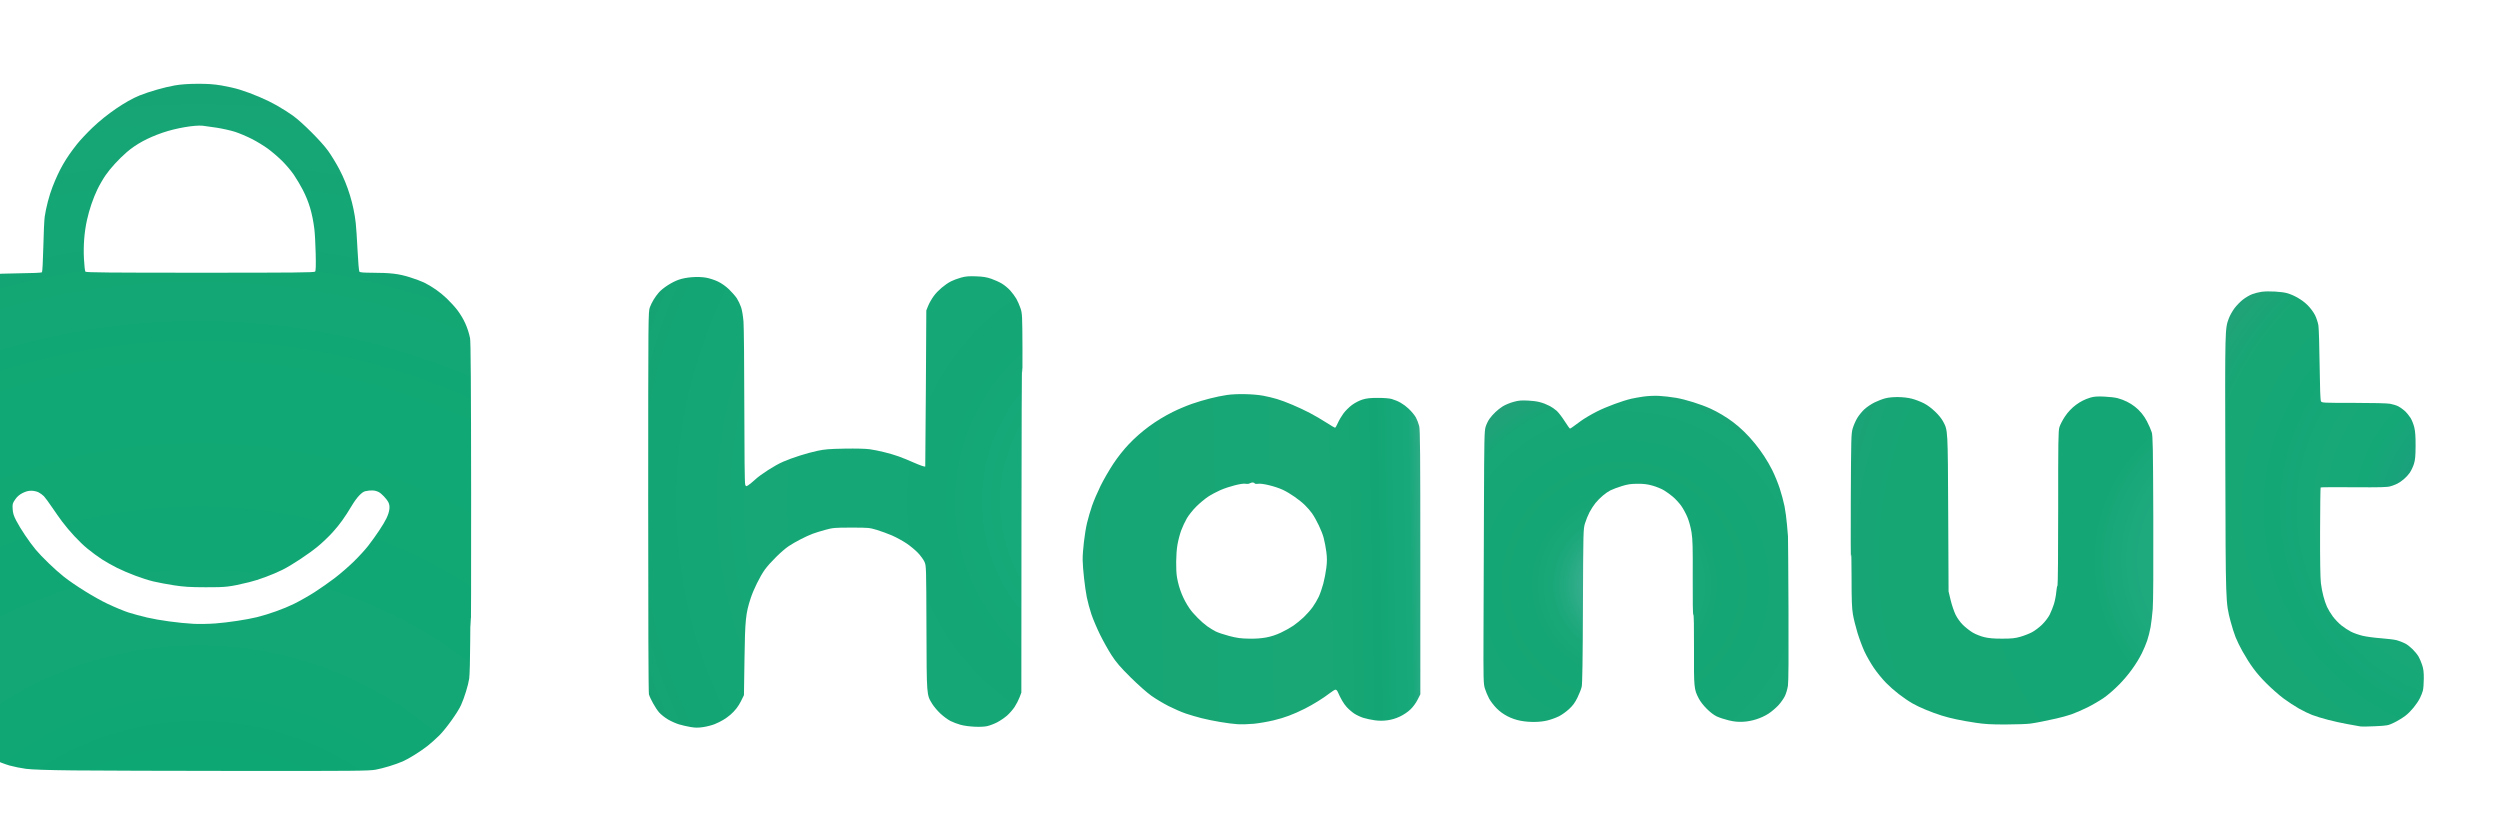
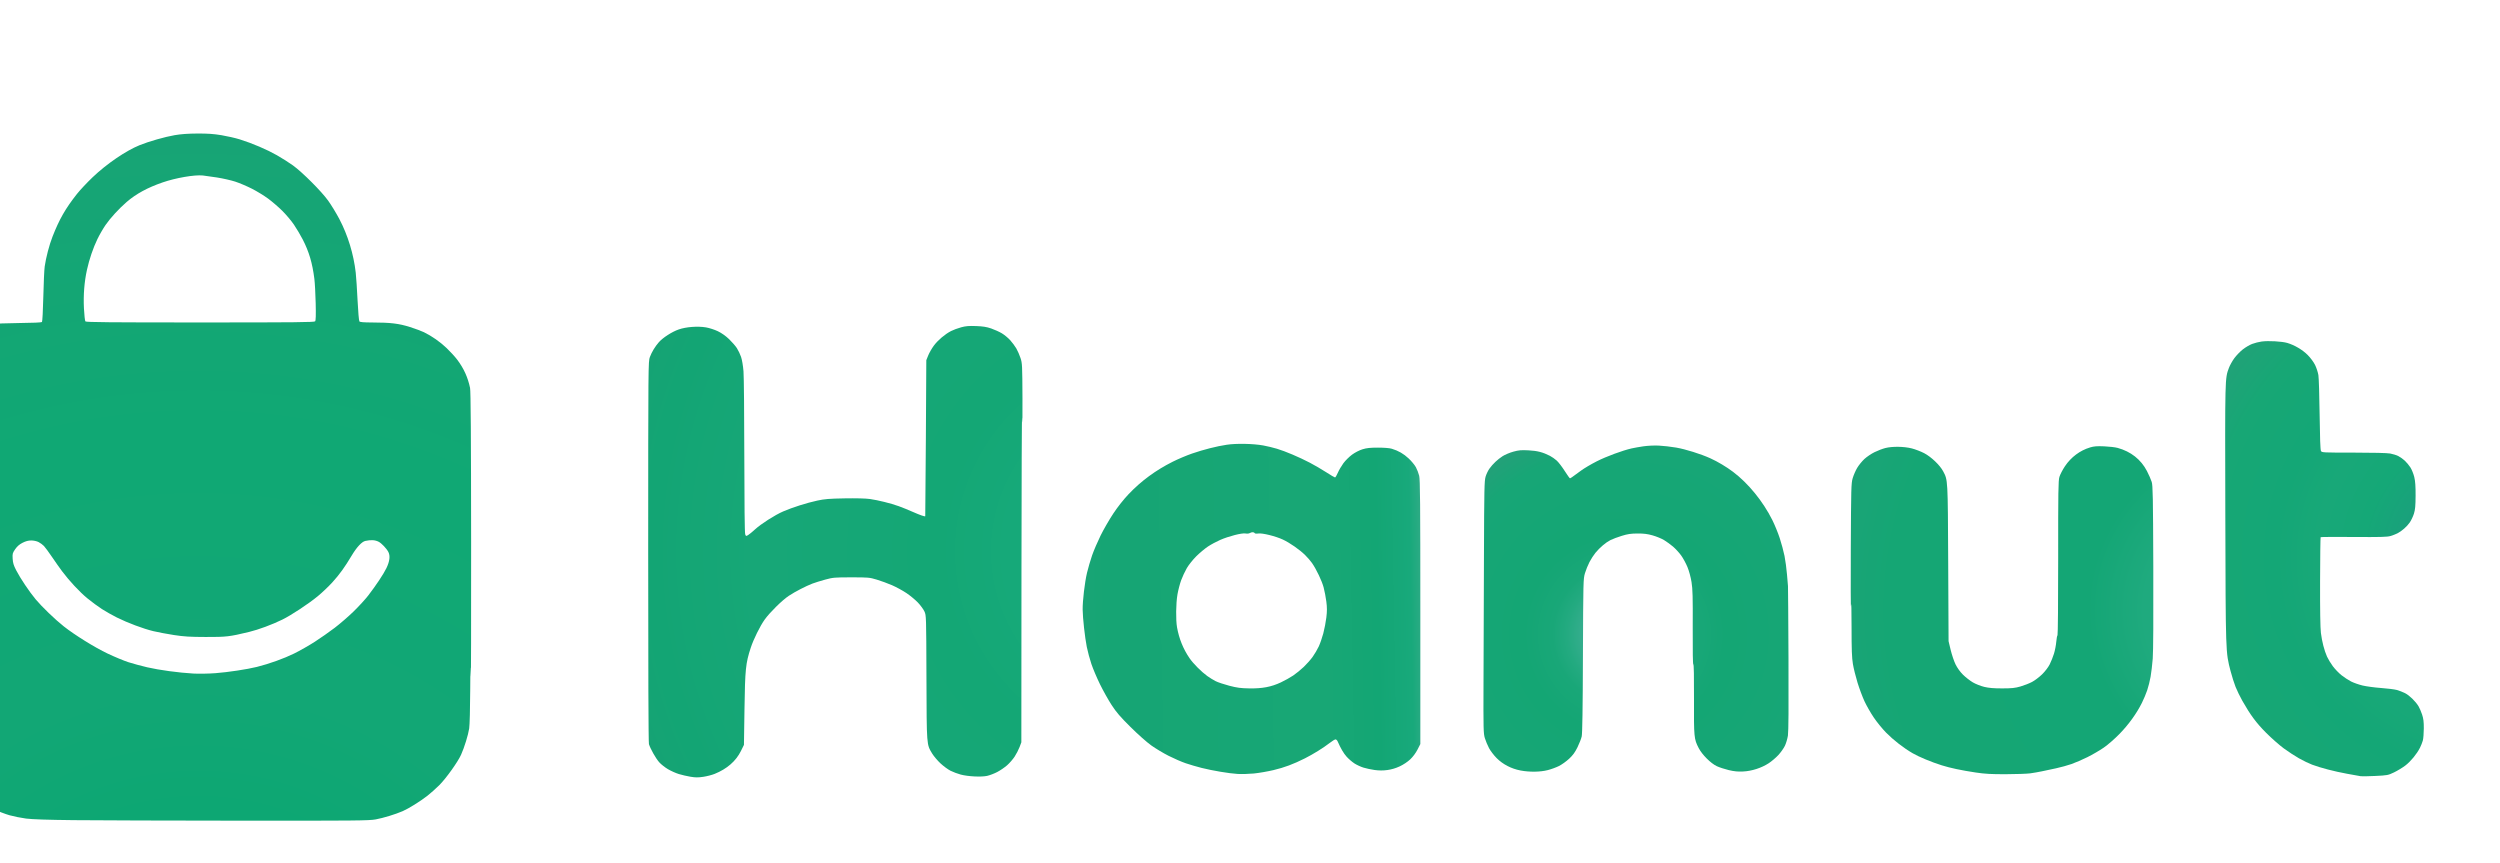
- <svg xmlns="http://www.w3.org/2000/svg" viewBox="0 -10 754 250" role="img" aria-label="Hanut">
+ <svg xmlns="http://www.w3.org/2000/svg" viewBox="0 0 754 260" role="img" aria-label="Hanut">
  <defs>
    <radialGradient id="rg1" cx="1107.878" cy="1235.037" r="285.454" fx="1107.878" fy="1235.037" gradientUnits="userSpaceOnUse">
      <stop offset="0.267" stop-color="#0da773" />
      <stop offset="0.4" stop-color="#12a775" />
      <stop offset="0.667" stop-color="#10a874" />
      <stop offset="1" stop-color="#18a475" />
    </radialGradient>
    <linearGradient id="lg1" x1="1363.362" y1="1087.408" x2="1486.1" y2="1085.22" gradientUnits="userSpaceOnUse">
      <stop offset="0" stop-color="#1ea477" />
      <stop offset="0.146" stop-color="#16a574" />
      <stop offset="0.688" stop-color="#18a775" />
      <stop offset="0.812" stop-color="#13a674" />
      <stop offset="0.896" stop-color="#18a97b" />
      <stop offset="1" stop-color="#69b1a1" />
    </linearGradient>
    <radialGradient id="rg2" cx="1395.8" cy="1081.25" r="162.915" fx="1395.8" fy="1081.25" gradientUnits="userSpaceOnUse">
      <stop offset="0.267" stop-color="#16a979" />
      <stop offset="0.4" stop-color="#14a775" />
      <stop offset="0.733" stop-color="#17a777" />
      <stop offset="0.933" stop-color="#13a574" />
      <stop offset="1" stop-color="#16a374" />
    </radialGradient>
    <radialGradient id="rg3" cx="1537.953" cy="1106.287" r="65.278" fx="1537.953" fy="1106.287" gradientUnits="userSpaceOnUse">
      <stop offset="0.2" stop-color="#33ad8c" />
      <stop offset="0.267" stop-color="#23aa80" />
      <stop offset="0.333" stop-color="#19a778" />
      <stop offset="0.467" stop-color="#14a674" />
      <stop offset="0.867" stop-color="#17a676" />
      <stop offset="1" stop-color="#24a079" />
    </radialGradient>
    <radialGradient id="rg4" cx="1729.188" cy="1099" r="128.89" fx="1729.188" fy="1099" gradientUnits="userSpaceOnUse">
      <stop offset="0.267" stop-color="#1faa7e" />
      <stop offset="0.4" stop-color="#14a675" />
      <stop offset="0.867" stop-color="#15a674" />
      <stop offset="1" stop-color="#1ba477" />
    </radialGradient>
    <radialGradient id="rg5" cx="1800" cy="1083.375" r="98.9" fx="1800" fy="1083.375" gradientUnits="userSpaceOnUse">
      <stop offset="0.267" stop-color="#1aa07c" />
      <stop offset="0.4" stop-color="#15a877" />
      <stop offset="0.533" stop-color="#18a878" />
      <stop offset="0.667" stop-color="#14a776" />
      <stop offset="0.867" stop-color="#17a775" />
      <stop offset="1" stop-color="#21a278" />
    </radialGradient>
  </defs>
-   <g transform="translate(-1048, -940)">
+   <g transform="translate(-1048, -915)">
    <path fill="url(#rg1)" fill-rule="evenodd" d="M 1100.737 955.755 C 1097.718 956.277 1092.854 957.665 1090.092 958.792 C 1085.912 960.497 1080.149 964.438 1075.907 968.487 C 1074.245 970.075 1072.128 972.333 1071.207 973.5 C 1067.736 977.898 1065.9 981.105 1063.837 986.375 C 1062.86 988.867 1061.86 992.695 1061.48 995.375 C 1061.345 996.338 1061.156 1000.445 1061.065 1004.5 C 1060.97 1008.555 1060.789 1011.987 1060.659 1012.122 C 1060.516 1012.27 1057.762 1012.393 1053.786 1012.427 C 1050.136 1012.458 1046.469 1012.605 1045.638 1012.753 C 1043.883 1013.065 1041.455 1013.925 1039.201 1015.032 C 1038.331 1015.46 1036.872 1016.325 1035.962 1016.953 C 1035.049 1017.58 1033.46 1018.89 1032.427 1019.86 C 1030.395 1021.77 1028.755 1023.878 1027.712 1025.915 C 1027.347 1026.625 1026.817 1028.03 1026.528 1029.04 C 1026.008 1030.863 1026.005 1031.235 1026 1082 C 1025.995 1127.463 1026.039 1133.333 1026.393 1135 C 1026.612 1136.03 1026.977 1137.438 1027.204 1138.125 C 1027.431 1138.812 1028.291 1140.725 1029.114 1142.375 C 1029.989 1144.13 1031.44 1146.465 1032.606 1148 C 1033.702 1149.445 1035.686 1151.637 1037.015 1152.875 C 1038.344 1154.113 1040.302 1155.715 1041.371 1156.435 C 1042.44 1157.155 1044.5 1158.307 1045.951 1158.99 C 1047.403 1159.675 1049.621 1160.525 1050.884 1160.883 C 1052.146 1161.238 1054.385 1161.688 1055.857 1161.88 C 1057.657 1162.115 1062.373 1162.272 1070.266 1162.358 C 1076.718 1162.427 1099.337 1162.5 1120.53 1162.515 C 1155.24 1162.542 1159.285 1162.502 1161.294 1162.135 C 1163.62 1161.708 1167.252 1160.598 1169.46 1159.64 C 1171.233 1158.873 1174.724 1156.698 1176.869 1155.03 C 1177.851 1154.265 1179.481 1152.818 1180.488 1151.81 C 1182.528 1149.772 1186.058 1144.84 1187.05 1142.645 C 1188.052 1140.425 1189.215 1136.662 1189.511 1134.677 C 1189.659 1133.688 1189.797 1128.545 1189.817 1123.25 C 1189.845 1115.47 1189.878 1114.607 1189.99 1118.75 C 1190.067 1121.57 1190.113 1103.512 1190.092 1078.625 C 1190.067 1046.205 1189.975 1032.985 1189.771 1032 C 1189.108 1028.823 1187.876 1026.11 1185.912 1023.5 C 1185.239 1022.607 1183.791 1021.018 1182.691 1019.973 C 1180.702 1018.078 1178.277 1016.383 1175.846 1015.188 C 1175.145 1014.843 1173.253 1014.143 1171.638 1013.63 C 1168.305 1012.573 1165.818 1012.273 1160.256 1012.26 C 1157.693 1012.253 1156.579 1012.16 1156.393 1011.938 C 1156.25 1011.768 1156.002 1008.925 1155.844 1005.625 C 1155.686 1002.325 1155.436 998.555 1155.291 997.25 C 1154.669 991.685 1152.906 985.917 1150.343 981.052 C 1149.423 979.305 1147.9 976.807 1146.959 975.5 C 1144.937 972.69 1139.203 966.953 1136.35 964.885 C 1135.248 964.085 1133.068 962.703 1131.504 961.812 C 1128.477 960.088 1124.116 958.227 1120.293 957.03 C 1119.005 956.628 1116.534 956.062 1114.797 955.775 C 1112.435 955.383 1110.604 955.258 1107.529 955.273 C 1104.739 955.285 1102.556 955.443 1100.74 955.758 Z M 1113.489 968.537 C 1115.243 968.812 1117.707 969.375 1118.969 969.785 C 1120.229 970.195 1122.479 971.152 1123.968 971.91 C 1125.457 972.667 1127.651 974.008 1128.844 974.885 C 1130.038 975.763 1131.958 977.415 1133.111 978.555 C 1134.264 979.695 1135.858 981.583 1136.651 982.753 C 1137.444 983.922 1138.632 985.925 1139.293 987.205 C 1141.2 990.91 1142.208 994.305 1142.812 999.085 C 1142.963 1000.275 1143.144 1003.573 1143.21 1006.41 C 1143.297 1010.057 1143.248 1011.67 1143.044 1011.91 C 1142.802 1012.198 1137.171 1012.253 1108.388 1012.253 C 1081.204 1012.253 1073.967 1012.188 1073.757 1011.94 C 1073.612 1011.768 1073.413 1009.995 1073.316 1008.003 C 1073.117 1003.953 1073.428 999.992 1074.234 996.345 C 1074.936 993.172 1076.091 989.78 1077.381 987.105 C 1077.983 985.855 1079.09 983.943 1079.837 982.855 C 1081.281 980.758 1083.887 977.915 1086.19 975.927 C 1089.039 973.47 1092.51 971.58 1097.039 970.018 C 1101.005 968.65 1106.631 967.677 1109.153 967.922 C 1109.783 967.985 1111.734 968.26 1113.489 968.535 Z M 1162.2 1078.393 C 1163.064 1078.825 1164.597 1080.438 1165.133 1081.482 C 1165.729 1082.643 1165.538 1084.272 1164.564 1086.31 C 1163.714 1088.09 1161.45 1091.5 1159.042 1094.627 C 1158.196 1095.728 1156.234 1097.865 1154.687 1099.377 C 1153.138 1100.89 1150.55 1103.13 1148.938 1104.357 C 1147.324 1105.583 1144.628 1107.473 1142.945 1108.557 C 1141.262 1109.643 1138.451 1111.24 1136.697 1112.107 C 1133.682 1113.6 1129.166 1115.225 1125.475 1116.14 C 1122.514 1116.875 1116.763 1117.745 1112.979 1118.03 C 1110.918 1118.185 1107.983 1118.235 1106.348 1118.145 C 1101.923 1117.897 1095.983 1117.09 1092.367 1116.248 C 1090.589 1115.833 1088.044 1115.143 1086.71 1114.713 C 1085.379 1114.282 1082.566 1113.115 1080.462 1112.117 C 1076.591 1110.282 1070.552 1106.535 1067.201 1103.887 C 1064.658 1101.88 1060.578 1097.948 1058.754 1095.755 C 1056.806 1093.41 1054.151 1089.453 1052.881 1087 C 1052.121 1085.535 1051.889 1084.777 1051.817 1083.505 C 1051.73 1082.002 1051.786 1081.787 1052.577 1080.64 C 1053.174 1079.772 1053.842 1079.19 1054.798 1078.703 C 1055.755 1078.215 1056.545 1078.005 1057.423 1078.005 C 1058.157 1078.005 1059.07 1078.203 1059.626 1078.482 C 1060.146 1078.745 1060.878 1079.28 1061.251 1079.67 C 1061.623 1080.06 1062.727 1081.562 1063.704 1083.005 C 1064.681 1084.45 1066.04 1086.375 1066.724 1087.287 C 1068.932 1090.23 1071.99 1093.508 1074.344 1095.45 C 1075.606 1096.492 1077.601 1097.96 1078.776 1098.713 C 1079.952 1099.465 1081.959 1100.6 1083.24 1101.235 C 1086.512 1102.865 1091.24 1104.633 1094.236 1105.353 C 1095.639 1105.688 1098.452 1106.218 1100.485 1106.53 C 1103.499 1106.992 1105.267 1107.1 1110.048 1107.113 C 1116.271 1107.13 1117.171 1107.025 1123.129 1105.59 C 1125.952 1104.91 1130.094 1103.373 1133.146 1101.875 C 1135.855 1100.545 1141.012 1097.14 1143.84 1094.815 C 1145.174 1093.72 1147.166 1091.823 1148.27 1090.6 C 1150.476 1088.157 1151.942 1086.117 1154.123 1082.475 C 1155.592 1080.02 1157.142 1078.363 1158.18 1078.143 C 1159.938 1077.768 1161.095 1077.84 1162.205 1078.395 Z" />
    <path fill="url(#rg2)" fill-rule="evenodd" d="M 1337.84 1013.73 C 1336.858 1013.997 1335.508 1014.497 1334.84 1014.843 C 1332.978 1015.805 1330.853 1017.61 1329.633 1019.268 C 1329.027 1020.09 1328.27 1021.407 1327.953 1022.195 L 1327.375 1023.625 L 1327.243 1047.125 C 1327.17 1060.05 1327.085 1070.655 1327.055 1070.693 C 1326.925 1070.853 1325.458 1070.34 1323.25 1069.365 C 1321.945 1068.787 1320.055 1068.02 1319.052 1067.66 C 1316.66 1066.8 1312.873 1065.857 1310.363 1065.498 C 1309.123 1065.32 1306.198 1065.248 1302.738 1065.307 C 1298.075 1065.39 1296.68 1065.502 1294.5 1065.978 C 1291.27 1066.68 1287.078 1068.012 1284.23 1069.238 C 1281.725 1070.315 1277.493 1073.02 1275.657 1074.718 C 1274.953 1075.37 1274.062 1076.1 1273.682 1076.338 C 1273.003 1076.762 1272.988 1076.76 1272.748 1076.13 C 1272.598 1075.732 1272.498 1066.81 1272.485 1052.685 C 1272.475 1040.143 1272.365 1028.585 1272.24 1027.002 C 1272.108 1025.333 1271.8 1023.505 1271.505 1022.648 C 1271.225 1021.835 1270.66 1020.643 1270.245 1020 C 1269.833 1019.357 1268.775 1018.14 1267.895 1017.292 C 1266.883 1016.32 1265.638 1015.443 1264.51 1014.9 C 1263.527 1014.43 1261.915 1013.907 1260.925 1013.74 C 1258.415 1013.318 1254.948 1013.58 1252.688 1014.367 C 1250.667 1015.07 1247.92 1016.838 1246.718 1018.205 C 1245.573 1019.51 1244.573 1021.157 1244.003 1022.68 C 1243.513 1023.987 1243.505 1024.777 1243.495 1081.318 C 1243.488 1116.685 1243.575 1138.932 1243.72 1139.425 C 1244.13 1140.802 1245.772 1143.708 1246.805 1144.883 C 1247.35 1145.502 1248.547 1146.45 1249.463 1146.988 C 1250.378 1147.525 1251.86 1148.188 1252.755 1148.458 C 1253.65 1148.73 1255.228 1149.093 1256.26 1149.267 C 1257.733 1149.515 1258.557 1149.52 1260.1 1149.29 C 1261.182 1149.13 1262.73 1148.73 1263.54 1148.402 C 1267.253 1146.902 1269.953 1144.555 1271.453 1141.522 L 1272.375 1139.657 L 1272.535 1128.892 C 1272.713 1116.83 1272.895 1115.055 1274.42 1110.377 C 1275.253 1107.825 1277.23 1103.82 1278.615 1101.883 C 1280.175 1099.698 1283.915 1096.015 1285.905 1094.698 C 1287.802 1093.443 1290.998 1091.79 1293.05 1091 C 1293.78 1090.72 1295.503 1090.185 1296.878 1089.81 C 1299.233 1089.17 1299.688 1089.13 1304.753 1089.127 C 1309.9 1089.125 1310.225 1089.155 1312.432 1089.815 C 1313.7 1090.195 1315.763 1090.95 1317.015 1091.492 C 1318.267 1092.035 1320.21 1093.093 1321.335 1093.84 C 1322.46 1094.588 1324.03 1095.883 1324.828 1096.718 C 1325.625 1097.552 1326.517 1098.772 1326.815 1099.43 C 1327.35 1100.615 1327.355 1100.777 1327.417 1119.338 C 1327.453 1129.71 1327.46 1134.74 1327.67 1137.53 C 1327.88 1140.32 1328.297 1140.873 1329.152 1142.285 C 1329.623 1143.06 1330.743 1144.383 1331.64 1145.225 C 1332.54 1146.065 1333.917 1147.075 1334.7 1147.468 C 1335.485 1147.86 1336.858 1148.375 1337.75 1148.61 C 1339.978 1149.198 1343.938 1149.395 1345.71 1149.005 C 1346.488 1148.835 1347.858 1148.312 1348.755 1147.845 C 1349.653 1147.377 1350.993 1146.465 1351.735 1145.815 C 1352.478 1145.165 1353.51 1143.973 1354.035 1143.165 C 1354.557 1142.355 1355.223 1141.062 1355.513 1140.287 L 1356.04 1138.88 L 1356.075 1087.75 C 1356.095 1059.627 1356.18 1038.645 1356.265 1041.12 C 1356.365 1043.98 1356.405 1041.795 1356.375 1035.12 C 1356.33 1025.137 1356.302 1024.54 1355.792 1022.995 C 1355.498 1022.102 1354.932 1020.805 1354.535 1020.115 C 1354.138 1019.425 1353.305 1018.3 1352.685 1017.615 C 1352.065 1016.93 1350.938 1015.995 1350.177 1015.537 C 1349.417 1015.08 1347.97 1014.422 1346.963 1014.075 C 1345.565 1013.593 1344.473 1013.417 1342.38 1013.34 C 1340.2 1013.258 1339.26 1013.338 1337.845 1013.723 Z" />
    <path fill="url(#lg1)" fill-rule="evenodd" d="M 1418 1049.133 C 1414.863 1049.61 1411.085 1050.57 1407.525 1051.79 C 1405.93 1052.338 1403.315 1053.443 1401.71 1054.245 C 1396.578 1056.815 1392.19 1060.04 1388.393 1064.032 C 1386.873 1065.63 1385.105 1067.87 1383.755 1069.907 C 1382.555 1071.72 1380.835 1074.703 1379.93 1076.537 C 1379.028 1078.373 1377.878 1081.055 1377.378 1082.498 C 1376.878 1083.943 1376.188 1086.3 1375.845 1087.74 C 1375.155 1090.647 1374.498 1096.205 1374.53 1098.883 C 1374.56 1101.435 1375.205 1107.252 1375.778 1110.125 C 1376.052 1111.5 1376.675 1113.805 1377.16 1115.25 C 1377.645 1116.695 1378.815 1119.45 1379.758 1121.375 C 1380.7 1123.3 1382.275 1126.113 1383.258 1127.625 C 1384.68 1129.812 1385.845 1131.17 1388.96 1134.26 C 1391.185 1136.47 1393.89 1138.87 1395.23 1139.825 C 1396.525 1140.75 1398.888 1142.165 1400.48 1142.97 C 1402.073 1143.775 1404.385 1144.78 1405.623 1145.2 C 1406.86 1145.623 1408.998 1146.248 1410.373 1146.595 C 1413.693 1147.43 1418.62 1148.258 1421.248 1148.42 C 1422.417 1148.492 1424.61 1148.435 1426.123 1148.29 C 1427.635 1148.145 1430.312 1147.682 1432.073 1147.265 C 1435.385 1146.478 1438.08 1145.47 1441.552 1143.725 C 1444.052 1142.468 1447.177 1140.525 1449.015 1139.09 C 1449.78 1138.492 1450.578 1138.002 1450.785 1138.002 C 1450.995 1138.002 1451.278 1138.255 1451.412 1138.565 C 1452.383 1140.767 1453.225 1142.2 1454.162 1143.242 C 1454.76 1143.905 1455.81 1144.81 1456.498 1145.252 C 1457.185 1145.695 1458.407 1146.26 1459.21 1146.51 C 1460.015 1146.76 1461.528 1147.085 1462.57 1147.23 C 1465.24 1147.603 1467.763 1147.24 1470.12 1146.152 C 1471.238 1145.635 1472.525 1144.78 1473.33 1144.02 C 1474.138 1143.258 1475.013 1142.083 1475.523 1141.078 L 1476.373 1139.405 L 1476.373 1099.643 C 1476.373 1066.795 1476.312 1059.64 1476.03 1058.505 C 1475.843 1057.748 1475.398 1056.588 1475.042 1055.925 C 1474.688 1055.262 1473.708 1054.075 1472.863 1053.285 C 1471.318 1051.84 1469.807 1050.968 1467.768 1050.343 C 1467.098 1050.137 1465.465 1050.005 1463.608 1050.005 C 1461.25 1050.005 1460.175 1050.12 1458.92 1050.508 C 1457.973 1050.8 1456.655 1051.48 1455.768 1052.133 C 1454.93 1052.75 1453.763 1053.907 1453.175 1054.705 C 1452.588 1055.502 1451.83 1056.797 1451.493 1057.58 C 1451.155 1058.365 1450.773 1059.005 1450.645 1059.005 C 1450.518 1059.005 1449.335 1058.305 1448.015 1057.45 C 1446.695 1056.595 1444.468 1055.295 1443.062 1054.56 C 1439.84 1052.875 1435.705 1051.12 1433.12 1050.34 C 1432.023 1050.008 1430.165 1049.562 1428.995 1049.35 C 1425.95 1048.797 1420.863 1048.7 1417.993 1049.135 Z M 1426.393 1075.777 C 1426.498 1075.948 1426.927 1075.995 1427.505 1075.905 C 1428.698 1075.715 1432.73 1076.71 1434.927 1077.74 C 1437.018 1078.718 1439.953 1080.762 1441.615 1082.397 C 1442.35 1083.12 1443.292 1084.21 1443.71 1084.818 C 1445.055 1086.772 1446.68 1090.188 1447.213 1092.185 C 1447.498 1093.252 1447.865 1095.177 1448.028 1096.463 C 1448.255 1098.262 1448.255 1099.363 1448.025 1101.25 C 1447.863 1102.598 1447.448 1104.752 1447.105 1106.037 C 1446.763 1107.323 1446.148 1109.095 1445.738 1109.975 C 1445.328 1110.855 1444.5 1112.26 1443.9 1113.1 C 1443.3 1113.94 1442.09 1115.31 1441.215 1116.143 C 1440.34 1116.978 1438.905 1118.143 1438.028 1118.738 C 1437.15 1119.33 1435.475 1120.265 1434.305 1120.812 C 1431.398 1122.175 1428.695 1122.688 1424.765 1122.62 C 1422.195 1122.578 1421.1 1122.43 1418.738 1121.815 C 1417.15 1121.4 1415.292 1120.777 1414.613 1120.427 C 1413.932 1120.078 1412.812 1119.39 1412.125 1118.897 C 1410.36 1117.633 1407.86 1115.12 1406.758 1113.502 C 1404.858 1110.718 1403.62 1107.672 1403 1104.242 C 1402.593 1101.995 1402.655 1096.975 1403.123 1094.277 C 1403.345 1092.998 1403.845 1091.075 1404.235 1090.005 C 1404.625 1088.935 1405.4 1087.28 1405.958 1086.325 C 1406.515 1085.37 1407.792 1083.772 1408.797 1082.772 C 1409.802 1081.775 1411.383 1080.453 1412.312 1079.835 C 1413.24 1079.218 1414.91 1078.32 1416.02 1077.838 C 1418.645 1076.7 1422.585 1075.698 1423.65 1075.897 C 1424.13 1075.988 1424.648 1075.94 1424.917 1075.782 C 1425.518 1075.432 1426.177 1075.432 1426.393 1075.777 Z" />
    <path fill="url(#rg3)" fill-rule="evenodd" d="M 1543.625 1049.613 C 1542.388 1049.797 1540.812 1050.075 1540.125 1050.232 C 1537.348 1050.865 1532.5 1052.655 1529.618 1054.115 C 1527.938 1054.965 1525.812 1056.218 1524.893 1056.895 C 1521.985 1059.04 1521.68 1059.252 1521.495 1059.252 C 1521.395 1059.252 1520.68 1058.252 1519.905 1057.03 C 1519.13 1055.807 1518.052 1054.407 1517.51 1053.915 C 1516.968 1053.425 1516.045 1052.78 1515.46 1052.48 C 1513.312 1051.385 1511.657 1050.96 1509 1050.823 C 1506.8 1050.708 1506.057 1050.772 1504.417 1051.223 C 1503.343 1051.518 1501.88 1052.135 1501.167 1052.595 C 1499.667 1053.565 1498.258 1054.9 1497.218 1056.333 C 1496.815 1056.887 1496.295 1057.97 1496.062 1058.735 C 1495.682 1059.988 1495.633 1062.37 1495.562 1082.625 C 1495.52 1095 1495.46 1112.1 1495.427 1120.625 C 1495.375 1135.055 1495.405 1136.228 1495.833 1137.625 C 1496.085 1138.45 1496.648 1139.8 1497.083 1140.625 C 1497.518 1141.45 1498.56 1142.815 1499.4 1143.655 C 1501.27 1145.53 1503.823 1146.853 1506.583 1147.377 C 1509.312 1147.895 1512.515 1147.853 1514.807 1147.265 C 1515.845 1147 1517.373 1146.44 1518.2 1146.022 C 1519.028 1145.605 1520.39 1144.627 1521.23 1143.853 C 1522.365 1142.802 1523.01 1141.92 1523.755 1140.407 C 1524.305 1139.29 1524.883 1137.812 1525.04 1137.125 C 1525.24 1136.252 1525.353 1128.897 1525.415 1112.75 C 1525.503 1090.193 1525.518 1089.583 1526.025 1087.875 C 1526.31 1086.912 1526.93 1085.39 1527.398 1084.492 C 1527.868 1083.595 1528.682 1082.34 1529.208 1081.703 C 1530.513 1080.123 1532.31 1078.603 1533.71 1077.893 C 1534.35 1077.568 1535.885 1076.99 1537.123 1076.61 C 1538.92 1076.055 1539.87 1075.915 1541.87 1075.905 C 1543.758 1075.895 1544.875 1076.035 1546.427 1076.473 C 1547.56 1076.792 1549.108 1077.427 1549.87 1077.885 C 1550.63 1078.343 1551.855 1079.23 1552.588 1079.857 C 1553.323 1080.485 1554.41 1081.667 1555.008 1082.488 C 1555.605 1083.307 1556.468 1084.885 1556.925 1085.992 C 1557.417 1087.185 1557.925 1089.05 1558.167 1090.565 C 1558.51 1092.703 1558.568 1094.973 1558.525 1104.333 C 1558.493 1111.478 1558.56 1115.488 1558.713 1115.393 C 1558.865 1115.297 1558.938 1119.08 1558.91 1125.807 C 1558.863 1137.385 1558.91 1137.88 1560.328 1140.623 C 1561.355 1142.61 1563.97 1145.225 1565.782 1146.078 C 1566.562 1146.443 1568.193 1146.978 1569.407 1147.265 C 1571.05 1147.655 1572.16 1147.76 1573.74 1147.682 C 1576.36 1147.552 1579.235 1146.625 1581.427 1145.203 C 1582.287 1144.645 1583.598 1143.532 1584.343 1142.73 C 1585.085 1141.927 1585.983 1140.66 1586.335 1139.915 C 1586.688 1139.17 1587.095 1137.787 1587.24 1136.843 C 1587.417 1135.695 1587.473 1127.995 1587.407 1113.625 C 1587.355 1101.8 1587.285 1091.955 1587.255 1091.75 C 1587.225 1091.545 1587.093 1089.98 1586.958 1088.277 C 1586.823 1086.573 1586.488 1084.055 1586.213 1082.682 C 1585.938 1081.31 1585.282 1078.877 1584.758 1077.277 C 1584.233 1075.677 1583.23 1073.228 1582.53 1071.835 C 1579.685 1066.162 1575.29 1060.775 1570.672 1057.295 C 1568.69 1055.8 1566.045 1054.223 1563.858 1053.232 C 1560.95 1051.915 1556.373 1050.478 1553.52 1049.988 C 1551.958 1049.72 1549.595 1049.45 1548.27 1049.39 C 1546.912 1049.328 1544.88 1049.425 1543.61 1049.615 Z" />
    <path fill="url(#rg4)" fill-rule="evenodd" d="M 1678.35 1049.955 C 1675.323 1050.857 1672.615 1052.885 1670.787 1055.62 C 1670.088 1056.667 1669.338 1058.11 1669.123 1058.825 C 1668.78 1059.965 1668.735 1062.988 1668.748 1083.295 C 1668.755 1096.208 1668.665 1106.525 1668.545 1106.6 C 1668.425 1106.675 1668.258 1107.56 1668.172 1108.568 C 1668.088 1109.575 1667.778 1111.182 1667.483 1112.137 C 1667.188 1113.093 1666.605 1114.55 1666.19 1115.375 C 1665.755 1116.24 1664.785 1117.51 1663.903 1118.375 C 1663.06 1119.2 1661.693 1120.235 1660.865 1120.672 C 1660.037 1121.113 1658.465 1121.728 1657.37 1122.042 C 1655.725 1122.515 1654.77 1122.615 1651.88 1122.62 C 1649.34 1122.623 1647.855 1122.5 1646.465 1122.167 C 1645.398 1121.912 1643.86 1121.305 1642.99 1120.792 C 1642.133 1120.287 1640.797 1119.245 1640.025 1118.475 C 1639.167 1117.623 1638.297 1116.412 1637.79 1115.373 C 1637.333 1114.435 1636.672 1112.478 1636.323 1111.022 L 1635.688 1108.375 L 1635.578 1084.875 C 1635.518 1072.105 1635.495 1065.843 1635.307 1062.435 C 1635.12 1059.027 1634.765 1058.475 1634.045 1057.125 C 1633.06 1055.277 1630.443 1052.782 1628.328 1051.677 C 1627.338 1051.16 1625.66 1050.512 1624.6 1050.242 C 1622.253 1049.643 1618.728 1049.593 1616.618 1050.127 C 1615.797 1050.335 1614.34 1050.893 1613.378 1051.363 C 1612.415 1051.833 1611.037 1052.76 1610.318 1053.42 C 1609.598 1054.083 1608.608 1055.297 1608.12 1056.123 C 1607.633 1056.948 1607.023 1058.355 1606.763 1059.248 C 1606.323 1060.762 1606.285 1062.188 1606.2 1080.498 C 1606.15 1091.292 1606.18 1098.998 1606.268 1097.623 C 1606.358 1096.203 1606.427 1098.96 1606.43 1103.998 C 1606.432 1111.01 1606.52 1113.377 1606.838 1115.275 C 1607.06 1116.595 1607.688 1119.127 1608.233 1120.9 C 1608.778 1122.672 1609.72 1125.195 1610.328 1126.502 C 1610.935 1127.812 1612.19 1130.005 1613.113 1131.377 C 1614.037 1132.75 1615.713 1134.807 1616.835 1135.95 C 1619.075 1138.228 1622.155 1140.617 1624.89 1142.195 C 1626.823 1143.31 1630.508 1144.838 1633.625 1145.818 C 1636.228 1146.635 1639.537 1147.335 1643.875 1147.988 C 1646.665 1148.407 1648.508 1148.51 1652.96 1148.5 C 1656.032 1148.492 1659.35 1148.375 1660.335 1148.24 C 1661.32 1148.105 1662.912 1147.825 1663.875 1147.62 C 1664.838 1147.415 1666.75 1147.008 1668.125 1146.715 C 1669.5 1146.422 1671.58 1145.848 1672.75 1145.438 C 1673.92 1145.027 1676.085 1144.093 1677.565 1143.355 C 1679.045 1142.62 1681.25 1141.338 1682.463 1140.505 C 1683.733 1139.635 1685.78 1137.85 1687.282 1136.307 C 1690.013 1133.5 1692.388 1130.208 1693.988 1127.01 C 1694.508 1125.973 1695.225 1124.272 1695.58 1123.232 C 1695.938 1122.195 1696.405 1120.338 1696.62 1119.107 C 1696.835 1117.877 1697.128 1115.407 1697.268 1113.62 C 1697.427 1111.598 1697.49 1101.172 1697.435 1085.995 C 1697.358 1064.72 1697.297 1061.458 1696.955 1060.348 C 1696.74 1059.647 1696.09 1058.167 1695.515 1057.06 C 1693.705 1053.58 1690.675 1051.188 1686.688 1050.09 C 1685.963 1049.89 1684.133 1049.675 1682.62 1049.613 C 1680.438 1049.52 1679.555 1049.59 1678.345 1049.95 Z" />
    <path fill="url(#rg5)" fill-rule="evenodd" d="M 1730.125 1017.997 C 1729.3 1018.112 1728.008 1018.443 1727.25 1018.727 C 1726.493 1019.013 1725.225 1019.758 1724.43 1020.383 C 1723.635 1021.008 1722.49 1022.193 1721.883 1023.018 C 1721.278 1023.84 1720.54 1025.157 1720.245 1025.945 C 1719.64 1027.56 1719.34 1028.215 1719.208 1033.647 C 1719.073 1039.08 1719.105 1049.285 1719.157 1070.002 C 1719.213 1091.258 1719.233 1101.655 1719.427 1107.47 C 1719.623 1113.285 1719.993 1114.515 1720.75 1117.43 C 1721.15 1118.973 1721.825 1121.11 1722.253 1122.18 C 1722.677 1123.25 1723.6 1125.14 1724.3 1126.377 C 1726.715 1130.645 1728.518 1133.07 1731.475 1136.03 C 1733.07 1137.625 1735.445 1139.72 1736.75 1140.682 C 1738.055 1141.645 1740.138 1143.008 1741.375 1143.708 C 1742.613 1144.41 1744.39 1145.27 1745.323 1145.62 C 1747.92 1146.595 1752.005 1147.655 1755.875 1148.365 C 1757.8 1148.718 1759.655 1149.05 1760 1149.108 C 1760.345 1149.165 1762.323 1149.127 1764.4 1149.027 C 1768.03 1148.853 1768.245 1148.812 1770.025 1147.96 C 1771.042 1147.473 1772.573 1146.547 1773.425 1145.902 C 1775.047 1144.675 1776.9 1142.427 1777.875 1140.502 C 1778.19 1139.88 1778.575 1138.902 1778.73 1138.33 C 1778.885 1137.758 1779.015 1136.117 1779.02 1134.685 C 1779.028 1132.662 1778.91 1131.723 1778.495 1130.48 C 1778.2 1129.6 1777.718 1128.485 1777.425 1128.005 C 1776.513 1126.508 1774.69 1124.732 1773.38 1124.068 C 1772.69 1123.718 1771.562 1123.277 1770.875 1123.093 C 1770.188 1122.907 1768.052 1122.64 1766.13 1122.5 C 1764.208 1122.36 1761.708 1122.025 1760.573 1121.755 C 1759.438 1121.485 1757.86 1120.932 1757.068 1120.525 C 1756.275 1120.117 1754.975 1119.268 1754.18 1118.635 C 1753.385 1118.002 1752.218 1116.785 1751.583 1115.932 C 1750.95 1115.078 1750.162 1113.777 1749.833 1113.045 C 1749.003 1111.188 1748.318 1108.535 1747.983 1105.88 C 1747.8 1104.422 1747.713 1098.968 1747.735 1090.39 C 1747.755 1083.107 1747.833 1077.09 1747.905 1077.015 C 1747.98 1076.94 1752.475 1076.912 1757.898 1076.953 C 1765.915 1077.01 1767.98 1076.958 1768.968 1076.662 C 1769.635 1076.465 1770.562 1076.11 1771.028 1075.873 C 1772.365 1075.193 1773.927 1073.823 1774.785 1072.578 C 1775.22 1071.948 1775.787 1070.745 1776.047 1069.91 C 1776.42 1068.71 1776.525 1067.57 1776.542 1064.51 C 1776.557 1061.69 1776.45 1060.157 1776.148 1058.89 C 1775.917 1057.932 1775.39 1056.615 1774.973 1055.965 C 1774.555 1055.315 1773.778 1054.387 1773.243 1053.905 C 1772.708 1053.422 1771.84 1052.807 1771.315 1052.54 C 1770.79 1052.272 1769.695 1051.93 1768.883 1051.78 C 1767.983 1051.613 1763.68 1051.508 1757.838 1051.508 C 1748.458 1051.508 1748.263 1051.498 1747.995 1050.998 C 1747.815 1050.662 1747.68 1046.893 1747.598 1040.06 C 1747.53 1034.325 1747.363 1028.958 1747.228 1028.133 C 1747.09 1027.307 1746.65 1025.948 1746.245 1025.113 C 1745.82 1024.232 1744.885 1022.96 1744.023 1022.09 C 1742.45 1020.503 1740.037 1019.075 1737.843 1018.43 C 1736.228 1017.955 1732.098 1017.727 1730.125 1018.005 Z" />
  </g>
</svg>
